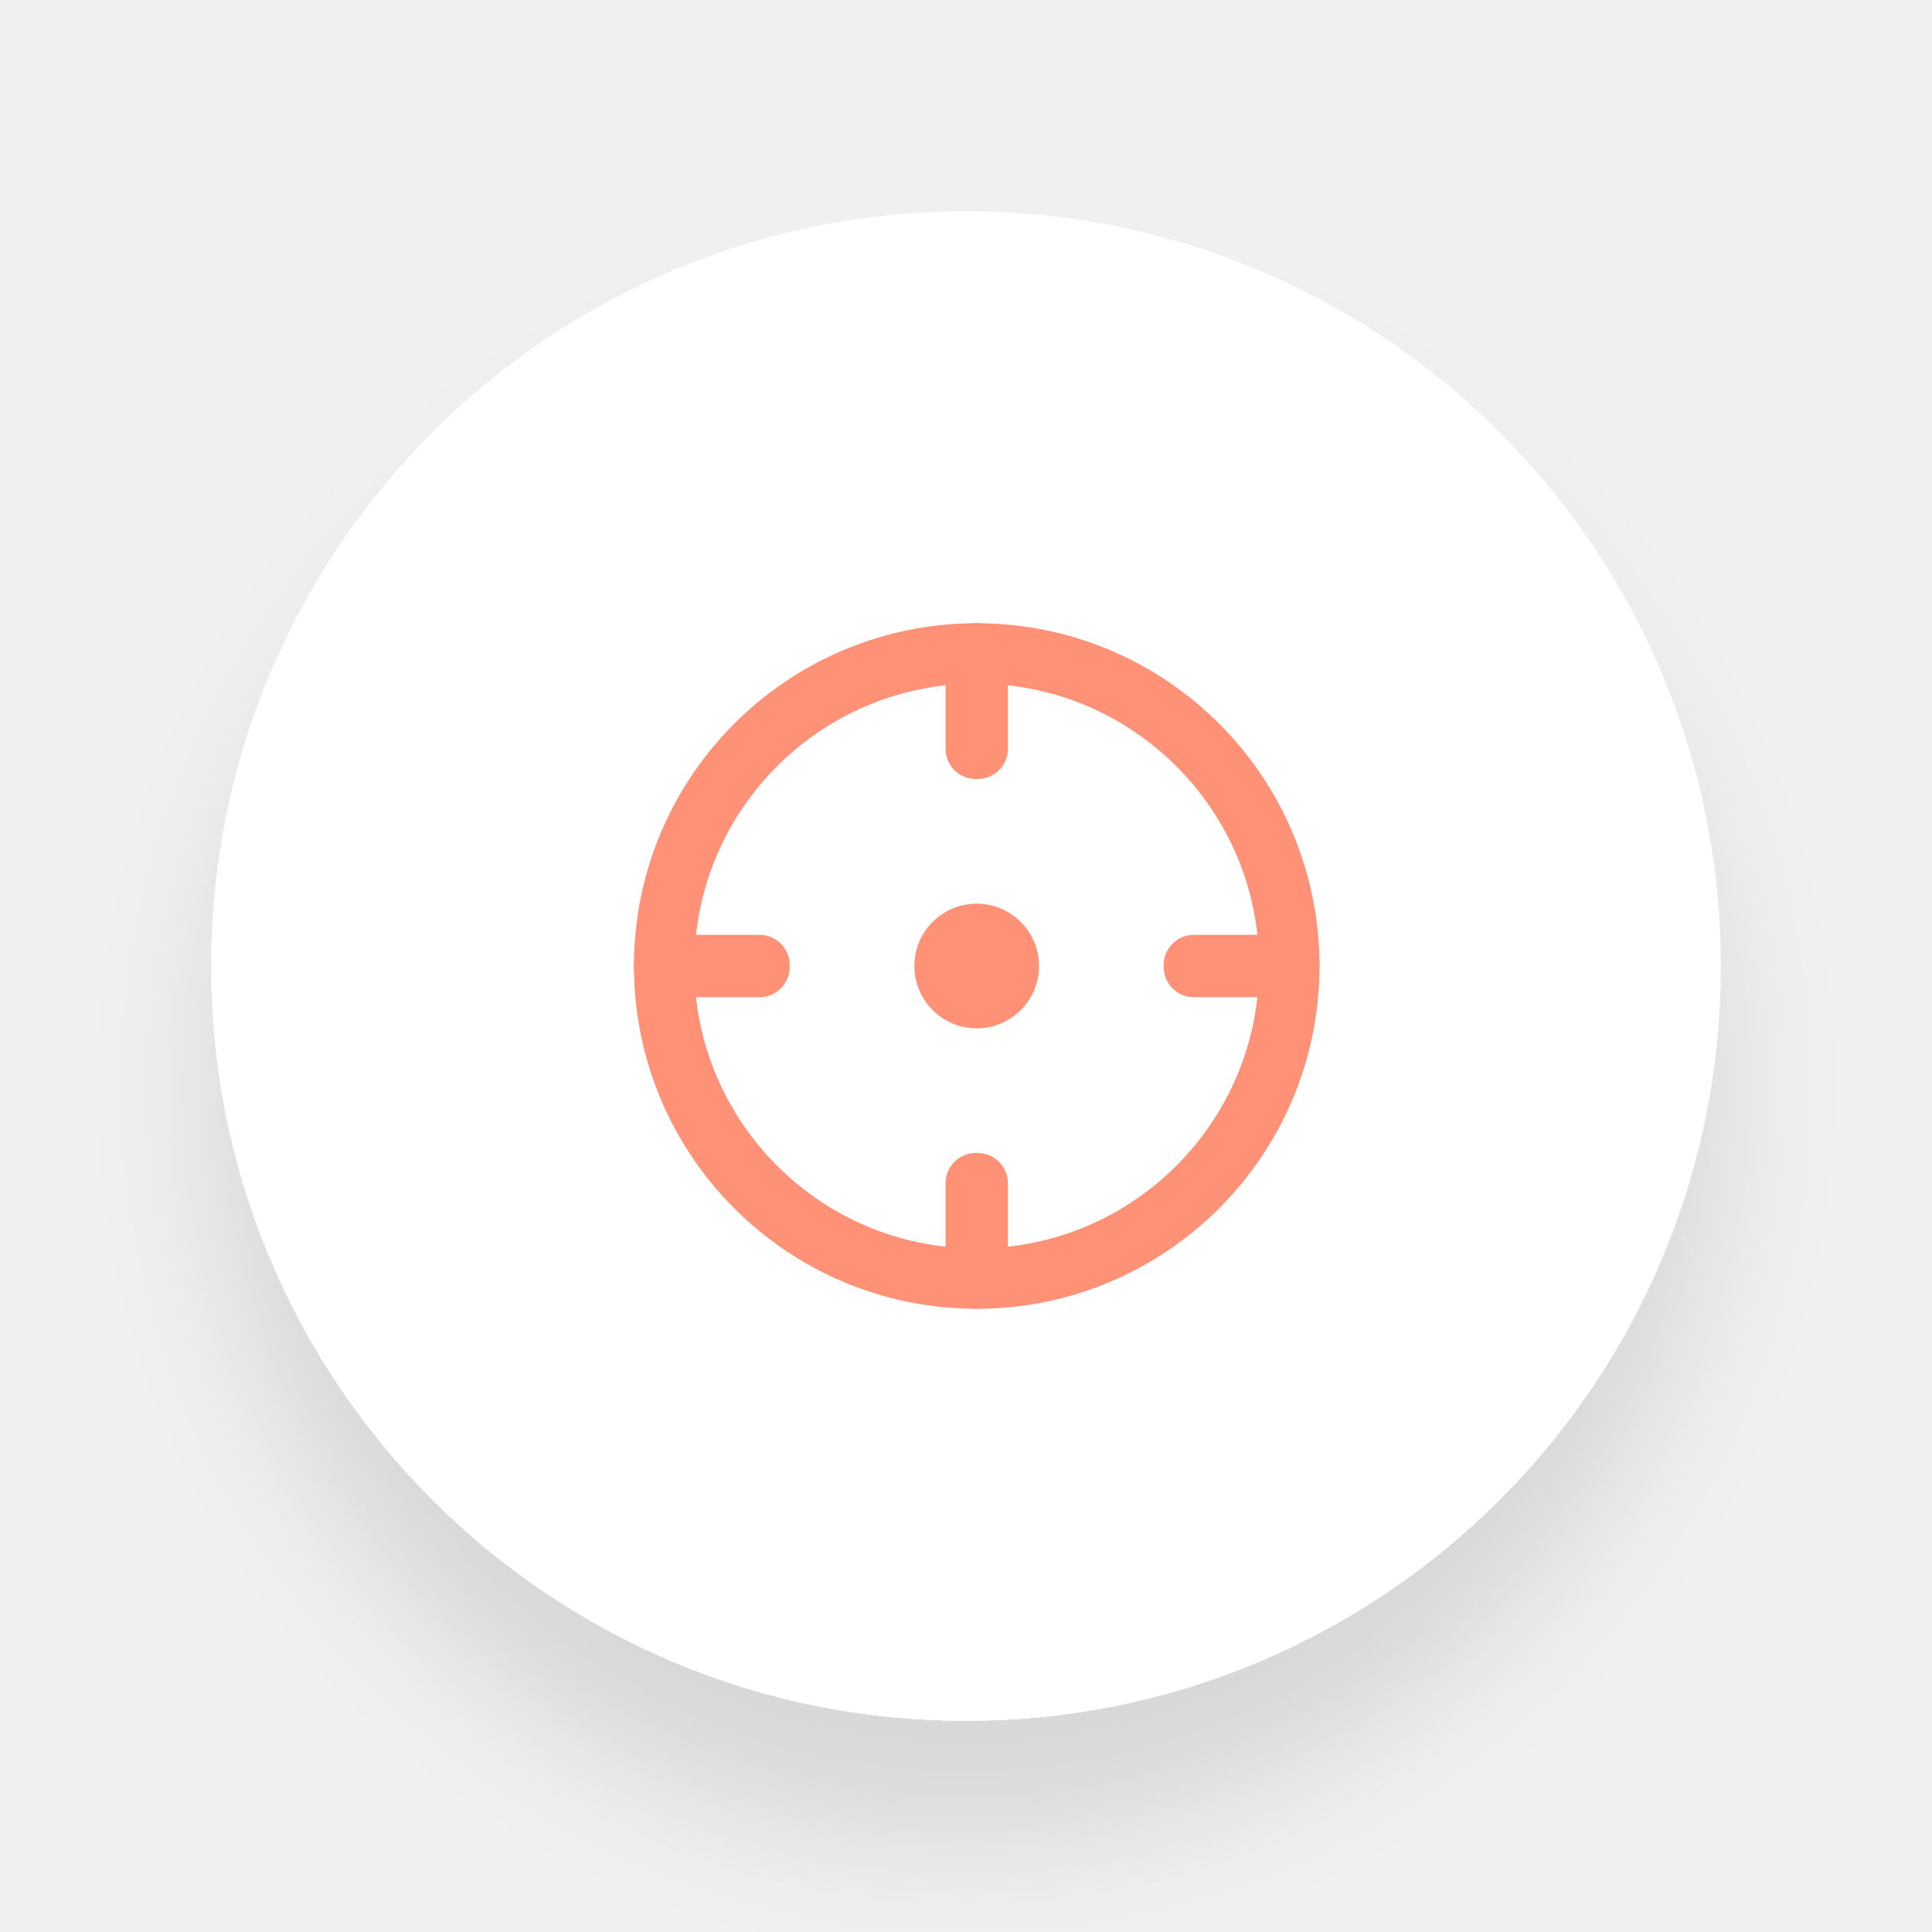
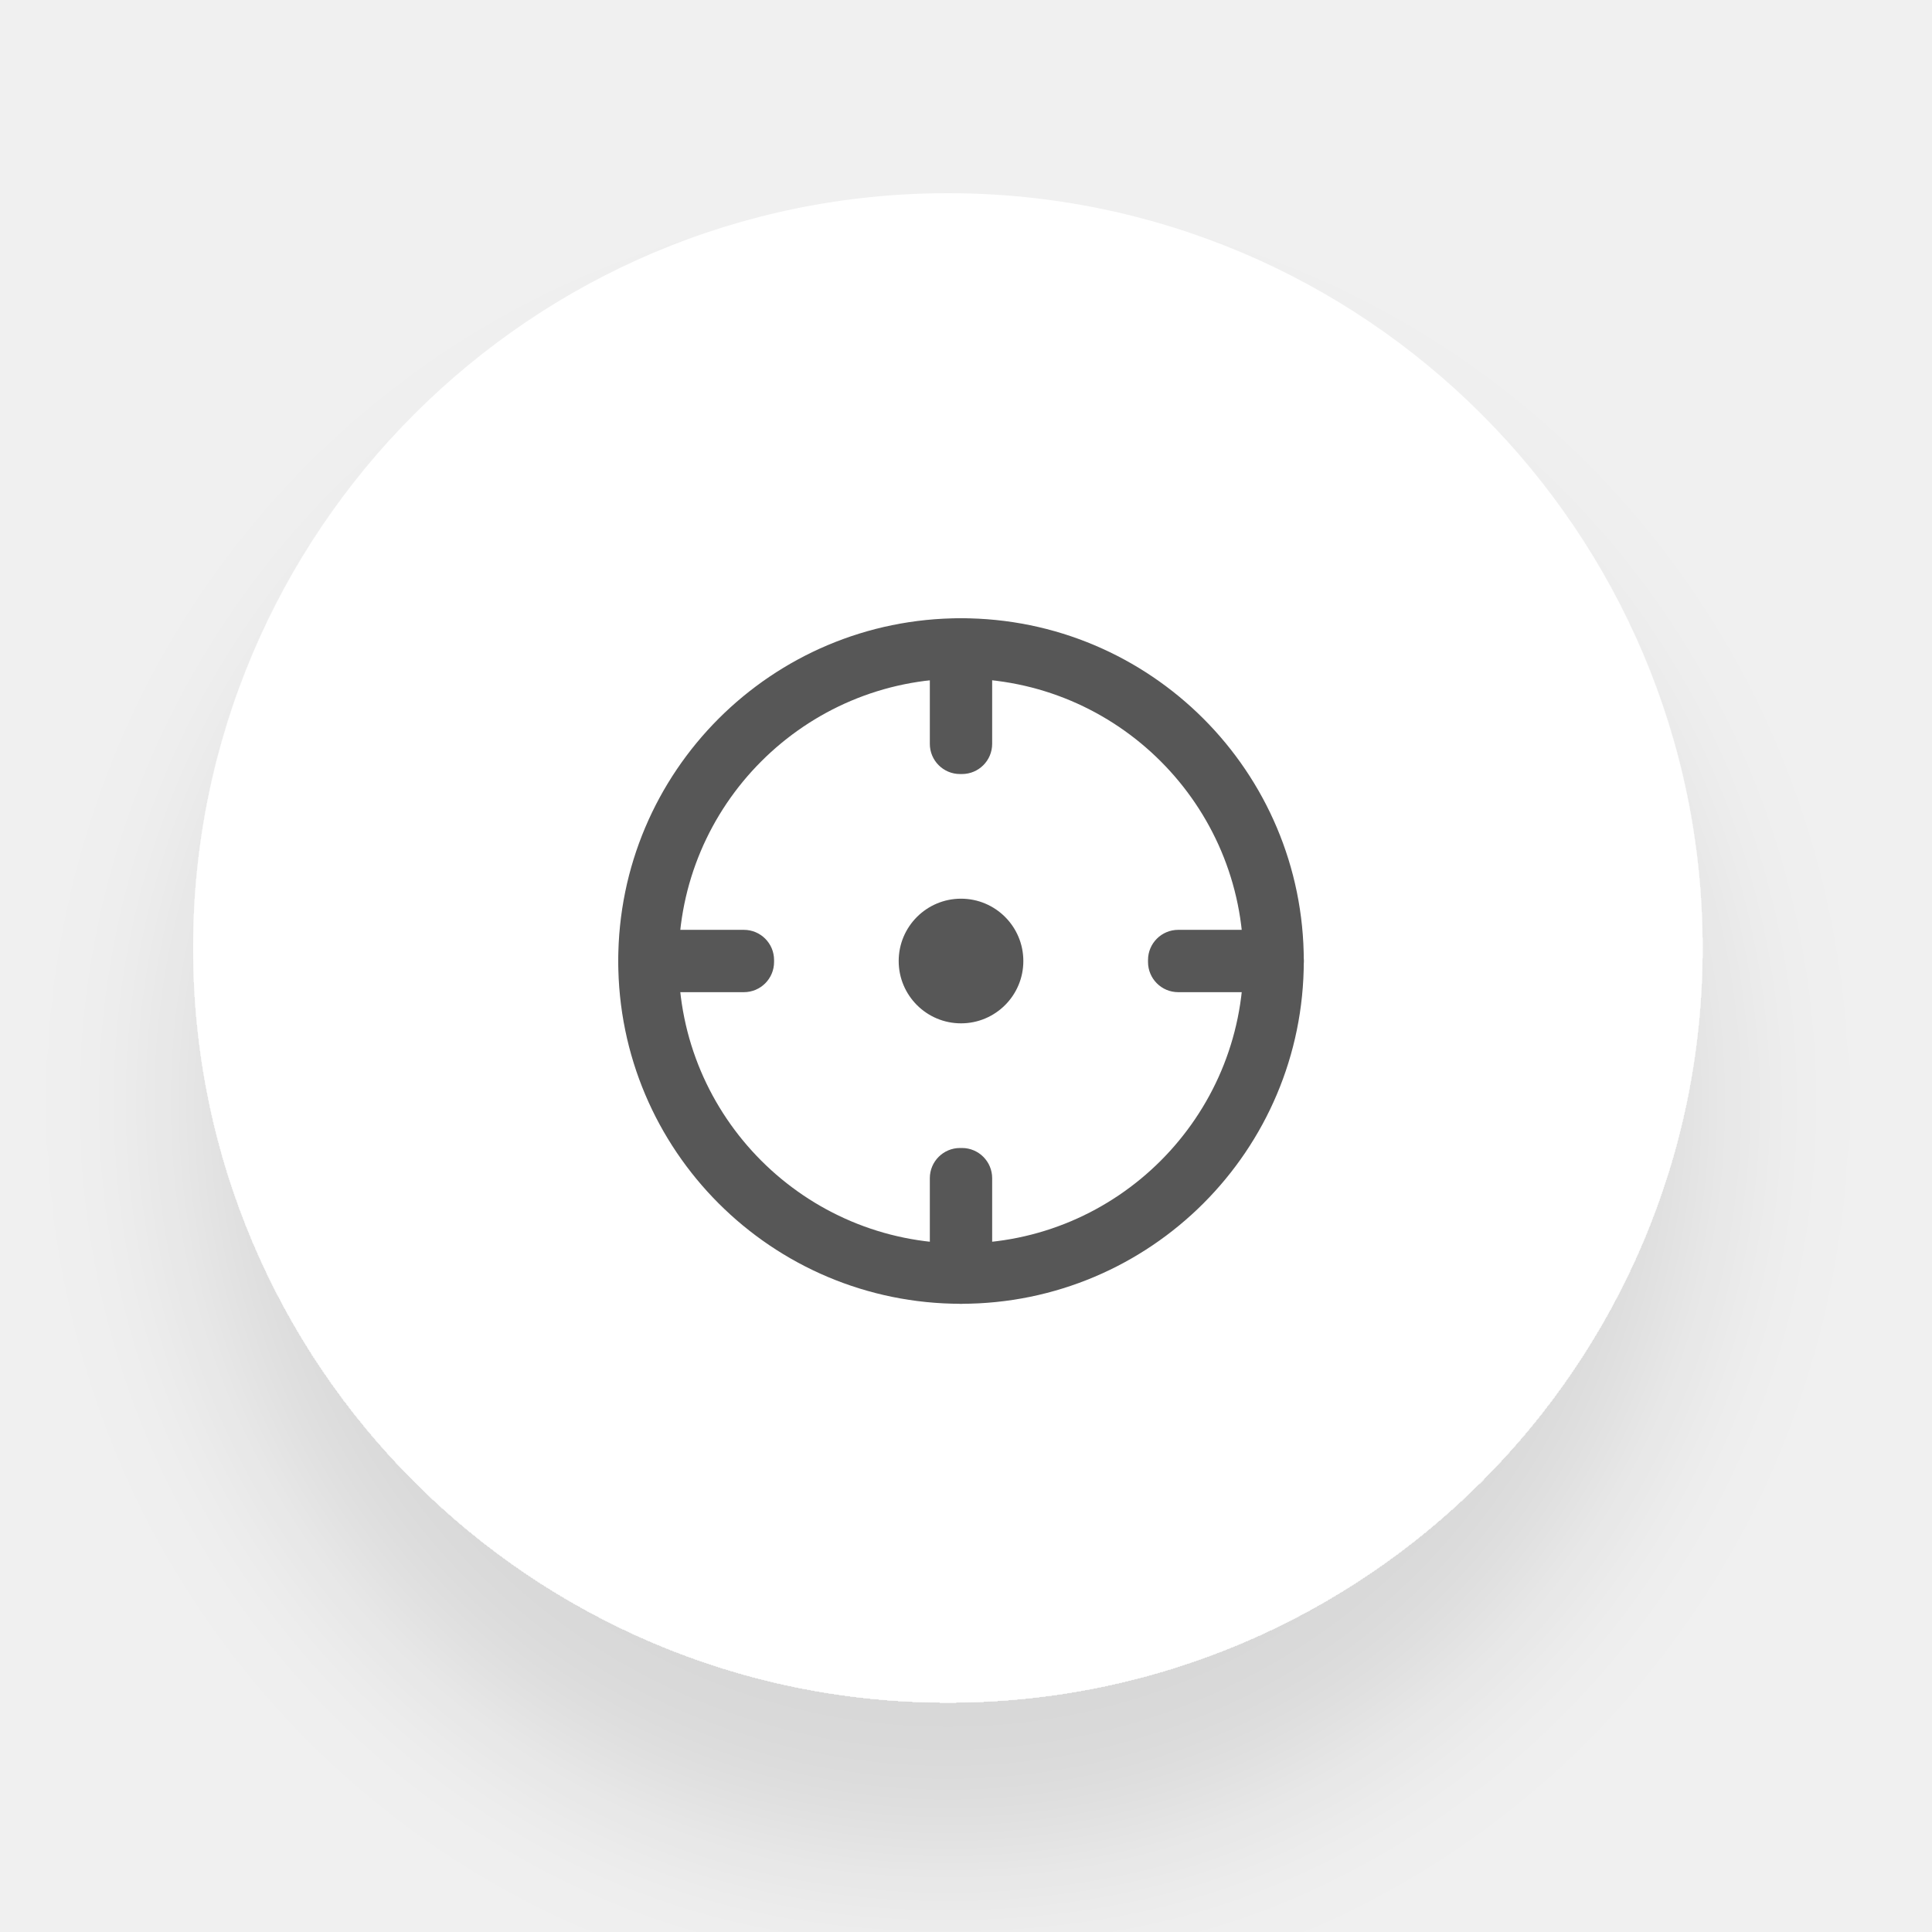
- <svg xmlns="http://www.w3.org/2000/svg" width="64" height="64" viewBox="0 0 64 64" fill="none">
-   <g clip-path="url(#clip0_422_7920)">
-     <g filter="url(#filter0_d_422_7920)">
-       <circle cx="32" cy="32" r="25" fill="white" />
+ <svg xmlns="http://www.w3.org/2000/svg" width="50" height="50" viewBox="0 0 50 50" fill="none">
+   <g clip-path="url(#clip0_3913_120035)">
+     <g filter="url(#filter0_d_3913_120035)">
+       <circle cx="24.531" cy="24.531" r="19.531" fill="white" />
    </g>
-     <path d="M42.71 32C42.71 37.719 38.074 42.355 32.355 42.355C26.636 42.355 22 37.719 22 32C22 26.281 26.636 21.645 32.355 21.645C38.074 21.645 42.71 26.281 42.71 32Z" stroke="#FF9177" stroke-width="2" />
-     <rect x="31.323" y="20.645" width="2.065" height="5.161" rx="1" fill="#FF9177" />
-     <rect x="43.71" y="30.968" width="2.065" height="5.161" rx="1" transform="rotate(90 43.7097 30.9677)" fill="#FF9177" />
-     <rect x="26.161" y="30.968" width="2.065" height="5.161" rx="1" transform="rotate(90 26.1614 30.9677)" fill="#FF9177" />
-     <rect x="31.323" y="38.194" width="2.065" height="5.161" rx="1" fill="#FF9177" />
-     <circle cx="32.355" cy="32" r="2.065" fill="#FF9177" />
+     <circle cx="24.871" cy="24.871" r="8.09" stroke="#575757" stroke-width="1.562" />
+     <rect x="24.064" y="16" width="1.613" height="4.032" rx="0.781" fill="#575757" />
+     <rect x="33.742" y="24.064" width="1.613" height="4.032" rx="0.781" transform="rotate(90 33.7422 24.0645)" fill="#575757" />
+     <rect x="20.032" y="24.064" width="1.613" height="4.032" rx="0.781" transform="rotate(90 20.0322 24.0645)" fill="#575757" />
+     <rect x="24.064" y="29.71" width="1.613" height="4.032" rx="0.781" fill="#575757" />
+     <circle cx="24.871" cy="24.871" r="1.613" fill="#575757" />
  </g>
  <defs>
-     <filter id="filter0_d_422_7920" x="3" y="7" width="58" height="58" filterUnits="userSpaceOnUse" color-interpolation-filters="sRGB">
+     <filter id="filter0_d_3913_120035" x="1" y="5" width="47.062" height="47.062" filterUnits="userSpaceOnUse" color-interpolation-filters="sRGB">
      <feFlood flood-opacity="0" result="BackgroundImageFix" />
      <feColorMatrix in="SourceAlpha" type="matrix" values="0 0 0 0 0 0 0 0 0 0 0 0 0 0 0 0 0 0 127 0" result="hardAlpha" />
      <feOffset dy="4" />
      <feGaussianBlur stdDeviation="2" />
      <feComposite in2="hardAlpha" operator="out" />
      <feColorMatrix type="matrix" values="0 0 0 0 0 0 0 0 0 0 0 0 0 0 0 0 0 0 0.1 0" />
-       <feBlend mode="normal" in2="BackgroundImageFix" result="effect1_dropShadow_422_7920" />
-       <feBlend mode="normal" in="SourceGraphic" in2="effect1_dropShadow_422_7920" result="shape" />
+       <feBlend mode="normal" in2="BackgroundImageFix" result="effect1_dropShadow_3913_120035" />
+       <feBlend mode="normal" in="SourceGraphic" in2="effect1_dropShadow_3913_120035" result="shape" />
    </filter>
-     <clipPath id="clip0_422_7920">
-       <rect width="64" height="64" fill="white" />
+     <clipPath id="clip0_3913_120035">
+       <rect width="50" height="50" fill="white" />
    </clipPath>
  </defs>
</svg>
